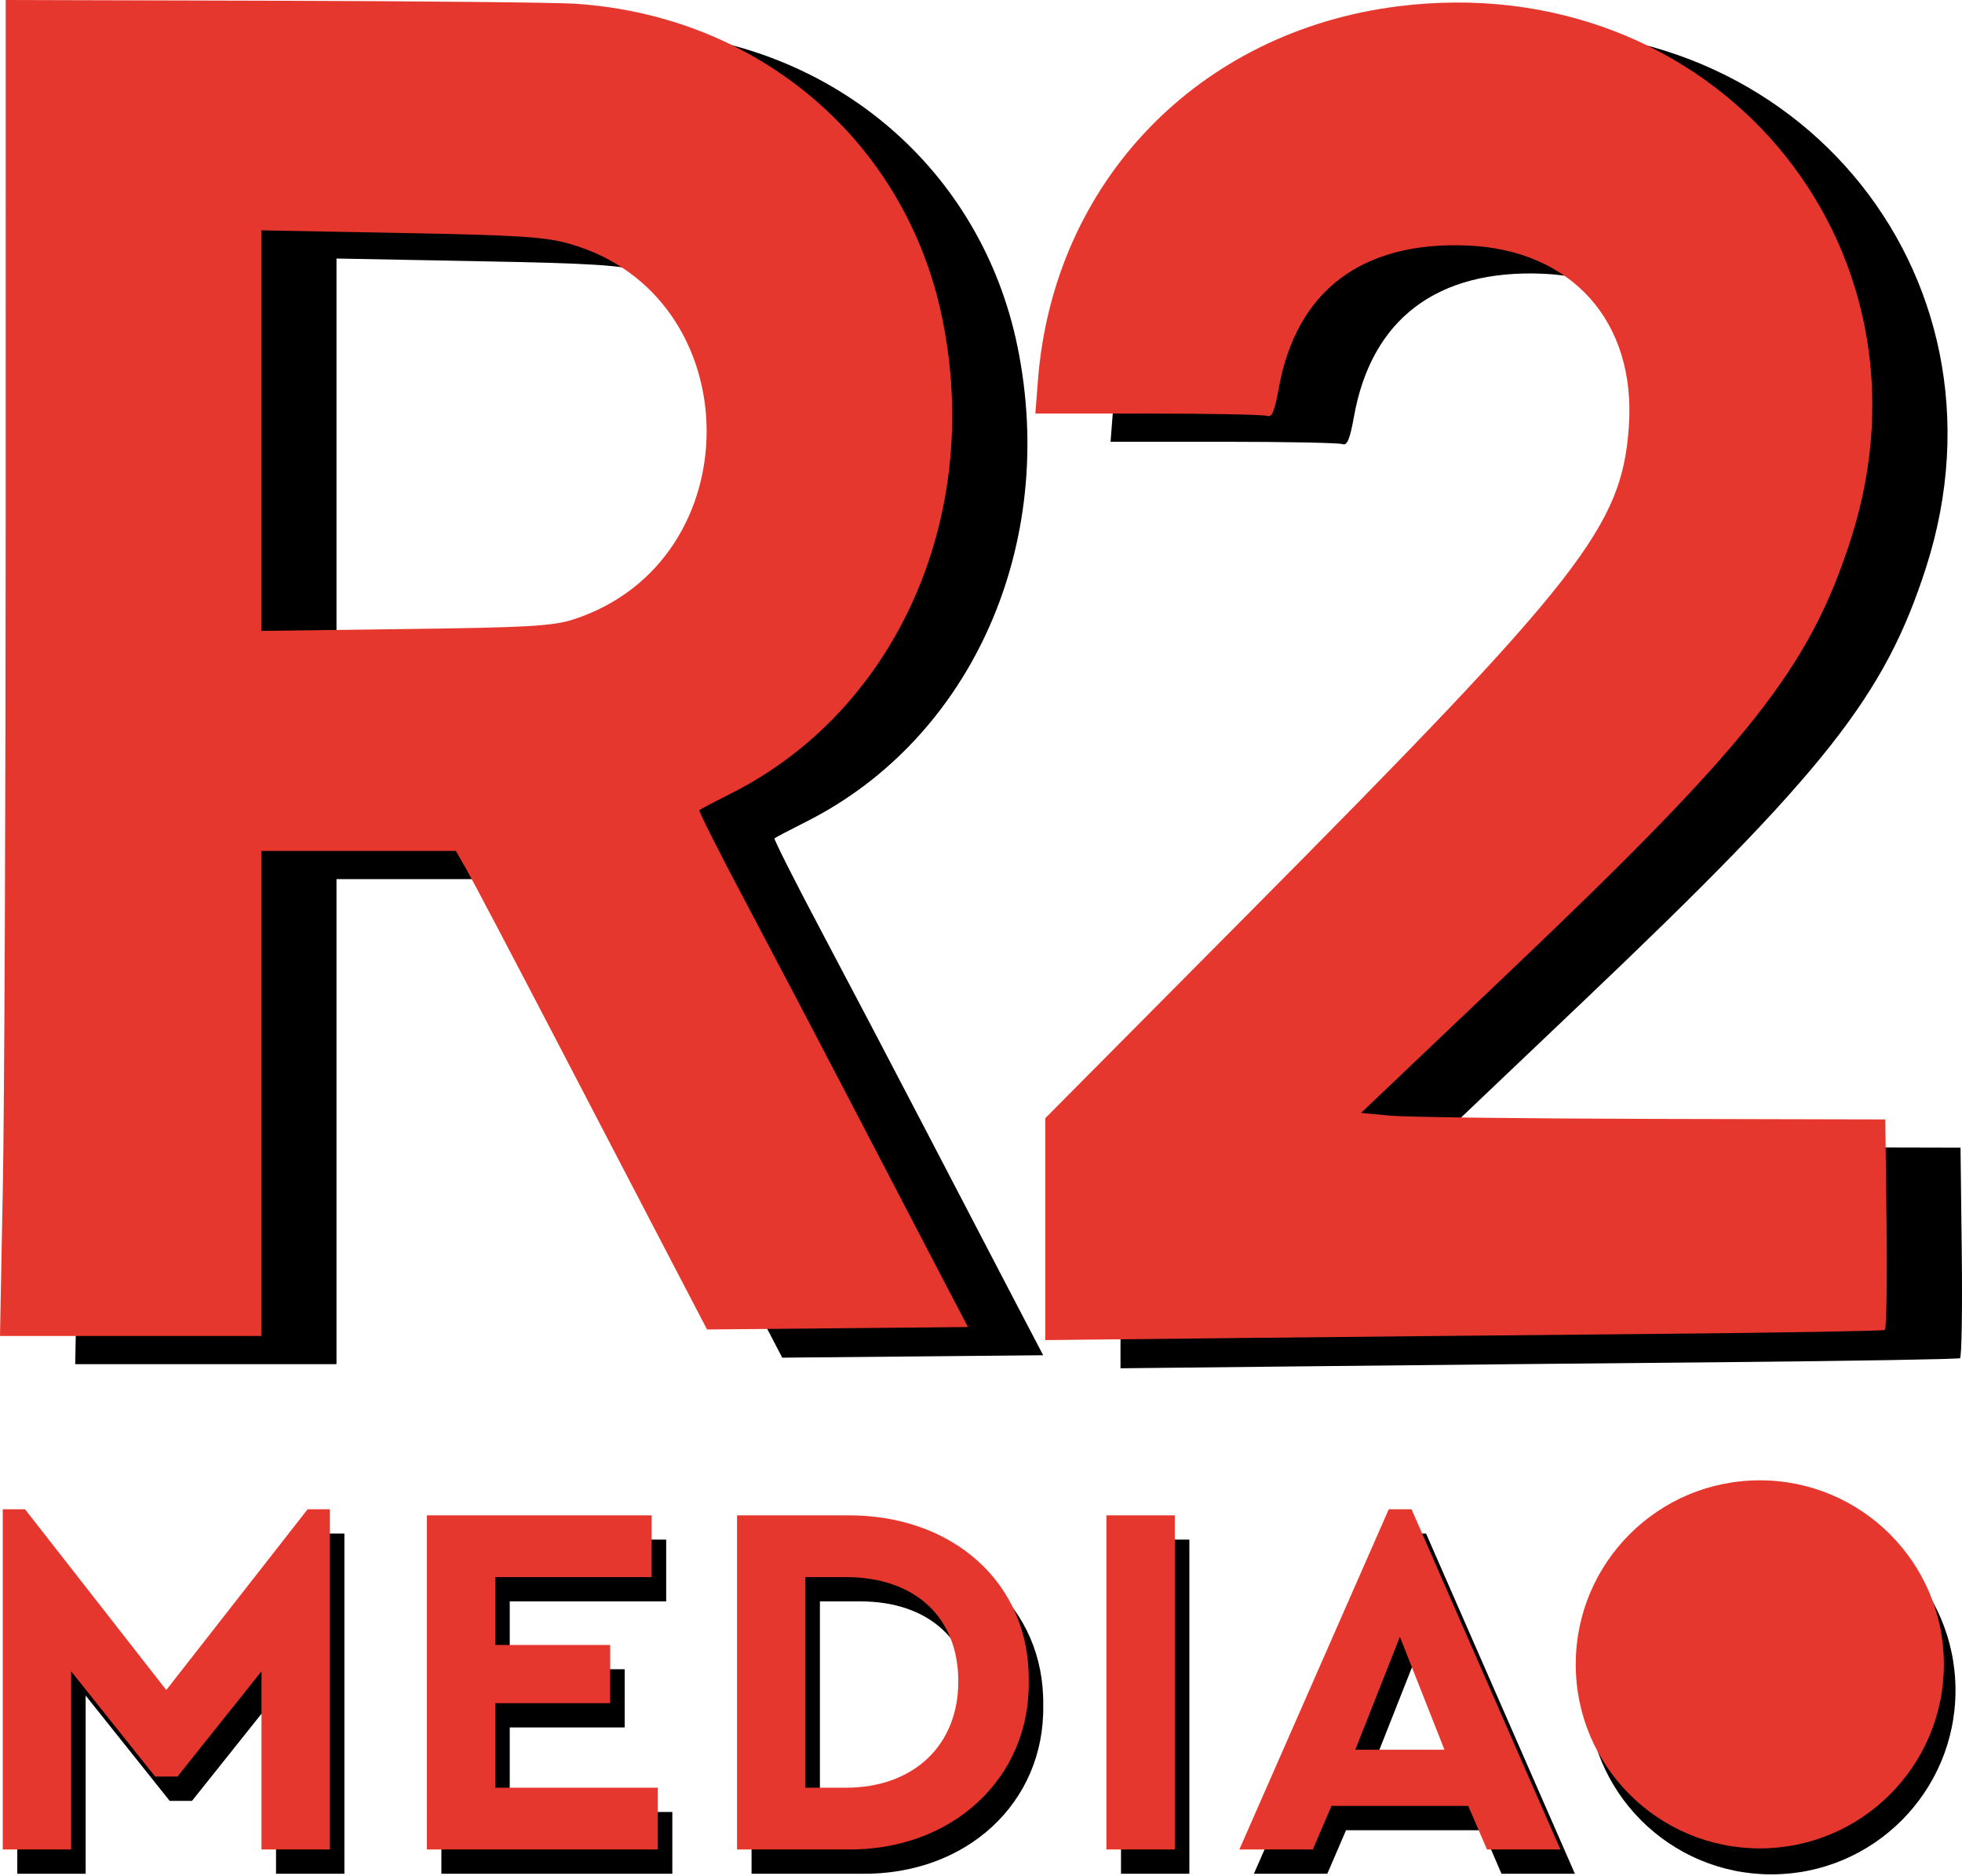
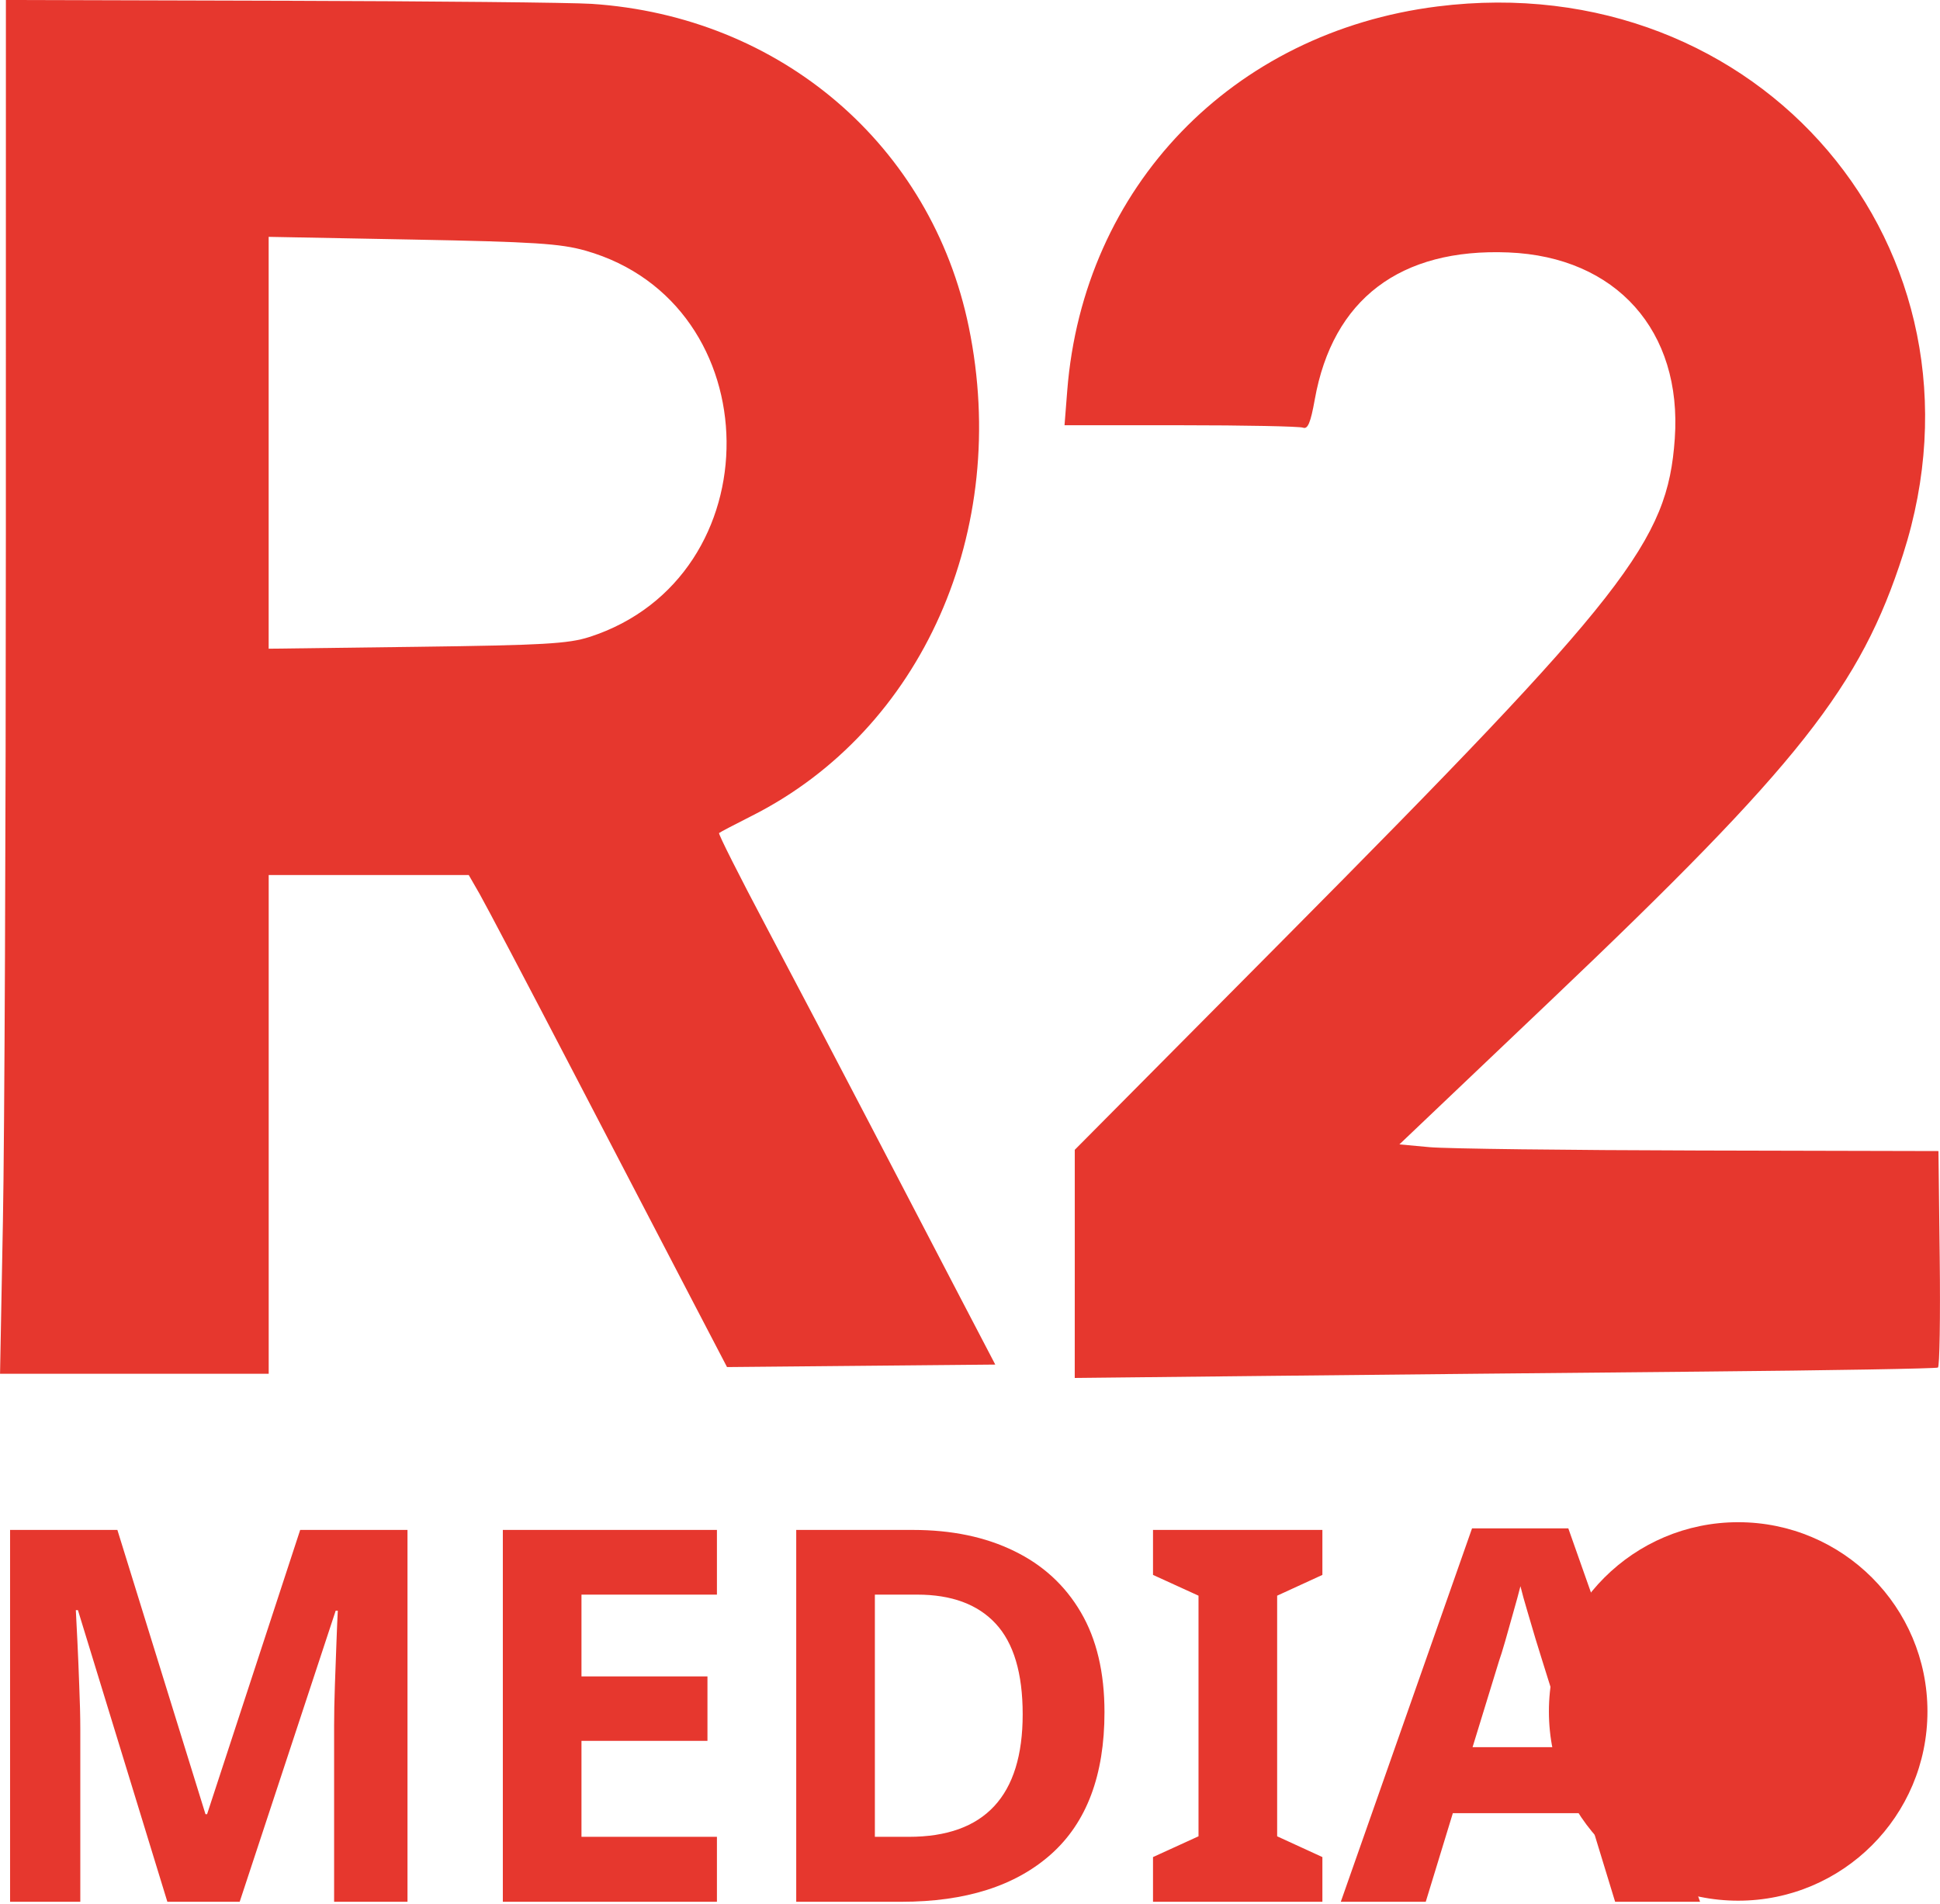
- <svg xmlns="http://www.w3.org/2000/svg" width="452.954" height="433.035" viewBox="0 0 452.954 433.035">
-   <path d="M258.684 290.344v-25.625l46.75-47.102c77.253-77.84 86.355-89.492 87.972-112.605 1.692-24.211-13.152-40.828-37.344-41.809-24.332-.984-39.464 10.504-43.484 33.016-.933 5.21-1.574 6.746-2.644 6.336-.778-.301-13.145-.543-27.48-.543h-26.067l.605-7.75c3.586-45.762 37.043-80.492 83.121-86.293 72.43-9.117 126.532 54.554 104.551 123.043-9.523 29.668-23.254 47.062-79.02 100.097l-34.066 32.403 6.8.625c3.743.343 30.977.683 60.52.75l53.715.125.285 24.097c.157 13.254-.023 24.286-.402 24.52-.375.23-24.226.64-53 .906-28.773.266-72.226.695-96.562.957l-44.25.473Zm-240.668-9.582c.359-18.836.656-88.25.66-154.25l.008-120 61.75.168c33.96.093 65.351.406 69.75.695 42.472 2.79 76.316 31.793 84.703 72.586 9.394 45.68-10.485 90.473-48.703 109.754-3.852 1.941-7.168 3.683-7.375 3.87s4.586 9.7 10.648 21.134a7785 7785 0 0 1 23.246 44.293 36380 36380 0 0 0 20.176 38.722l7.95 15.22-30.118.28-30.117.278-7.824-15c-4.301-8.25-16.254-31.2-26.555-51s-19.828-37.914-21.172-40.25l-2.445-4.25H77.684v112h-60.32Zm131.668-131.196c41.543-13.41 40.921-74.921-.88-86.77-5.597-1.589-11.605-1.972-38.87-2.487l-32.25-.61v92.496l33.25-.425c28.32-.364 34.062-.692 38.75-2.204m0 0" />
-   <path fill="#e6372e" d="M241.32 283.832v-25.625l46.75-47.102c77.25-77.84 86.356-89.492 87.973-112.605 1.691-24.207-13.152-40.828-37.344-41.809-24.332-.984-39.465 10.504-43.488 33.016-.93 5.211-1.57 6.746-2.64 6.336-.778-.3-13.145-.543-27.481-.543h-26.067l.606-7.75c3.586-45.762 37.039-80.492 83.121-86.293C395.18-7.66 449.281 56.012 427.3 124.5c-9.523 29.668-23.253 47.063-79.019 100.098L314.215 257l6.8.625c3.743.344 30.977.684 60.52.75l53.715.125.285 24.098c.156 13.254-.023 24.285-.402 24.52-.38.23-24.227.64-53 .905-28.774.266-72.227.696-96.563.957l-44.25.473ZM.652 274.25c.36-18.836.657-88.25.66-154.25L1.32 0l61.75.168c33.961.094 65.348.406 69.75.695 42.473 2.79 76.317 31.793 84.703 72.586 9.391 45.68-10.484 90.473-48.703 109.754-3.851 1.942-7.168 3.684-7.375 3.871-.207.188 4.586 9.7 10.649 21.133A7785 7785 0 0 1 195.34 252.5c6.722 12.926 15.8 30.348 20.176 38.723l7.949 15.218-30.117.282-30.118.277-7.824-15c-4.304-8.25-16.254-31.2-26.554-51-10.301-19.8-19.832-37.914-21.172-40.25l-2.446-4.25H60.32v112H0ZM132.32 143.055c41.543-13.41 40.922-74.922-.879-86.77-5.597-1.59-11.609-1.972-38.87-2.488l-32.25-.606v92.493l33.25-.426c28.32-.363 34.062-.692 38.75-2.203m0 0" />
-   <path d="m74.367 354.129-32.625 41.738L9.13 354.13H3.99v78.558h15.784V391.54l19.399 24.316h5.152l19.399-24.316v41.149h15.785v-78.56Zm27.535 78.558h53.313v-14.261h-37.531v-19.52h26.53v-13.449h-26.53v-15.664h36.113v-14.262h-51.895Zm71.606 0h25.246c24.434.356 42.43-16.476 42.09-38.812.34-22.797-17.656-38.578-42.09-38.344h-25.246Zm15.781-14.261v-48.633h9.348c15.781 0 25.953 9.125 25.953 24.082 0 14.852-10.41 24.55-25.953 24.55Zm69.508 14.262h15.785V355.53h-15.785Zm87.844 0h16.949l-34.367-78.56h-5.258l-34.488 78.56h16.949l4.324-10.055h31.566Zm-9.817-23.032h-20.582l10.293-26.074ZM-4.898 338.23" />
-   <path fill="#e6372e" d="M71.016 348.52 38.39 390.258 5.777 348.52H.637v78.558h15.785V385.93l19.398 24.316h5.153L60.37 385.93v41.148h15.785V348.52Zm27.535 78.558h53.312v-14.262h-37.527v-19.52h26.527v-13.448h-26.527v-15.664h36.11v-14.262H98.55Zm71.605 0h25.246c24.434.352 42.43-16.476 42.09-38.816.34-22.793-17.656-38.578-42.09-38.34h-25.246Zm15.781-14.262v-48.632h9.348c15.781 0 25.953 9.125 25.953 24.078 0 14.855-10.406 24.554-25.953 24.554Zm69.493 14.262h15.785v-77.156H255.43Zm87.86 0h16.948l-34.367-78.558h-5.258l-34.488 78.558h16.95l4.323-10.055h31.567Zm-9.817-23.031H312.89l10.293-26.074ZM-8.25 332.617" />
-   <path d="M451.453 390.332c0 23.473-19.027 42.496-42.496 42.496s-42.496-19.023-42.496-42.496c0-23.469 19.027-42.492 42.496-42.492s42.496 19.023 42.496 42.492m0 0" />
-   <path fill="#e6372e" d="M448.77 384.332c0 23.473-19.024 42.496-42.497 42.496-23.468 0-42.492-19.023-42.492-42.496 0-23.469 19.024-42.496 42.492-42.496 23.473 0 42.497 19.027 42.497 42.496m0 0" />
+ <svg xmlns="http://www.w3.org/2000/svg" width="115.25mm" height="113.088mm" viewBox="0 0 115.25 113.088" version="1.1" id="svg1" xml:space="preserve">
+   <defs id="defs1" />
+   <g id="layer1" transform="translate(-56.80769,-66.63536)">
+     <path style="display:inline;fill:#e6372e;fill-opacity:1" d="m 120.657,141.732 v -6.779 l 12.369,-12.463 c 20.44,-20.595 22.849,-23.678 23.276,-29.793 0.448,-6.405 -3.48,-10.803 -9.881,-11.062 -6.437,-0.261 -10.441,2.779 -11.506,8.735 -0.246,1.378 -0.416,1.785 -0.699,1.676 -0.206,-0.079 -3.478,-0.144 -7.271,-0.144 h -6.897 l 0.161,-2.051 c 0.949,-12.107 9.8,-21.297 21.992,-22.832 19.164,-2.412 33.478,14.434 27.662,32.555 -2.519,7.85 -6.152,12.452 -20.907,26.484 l -9.014,8.573 1.8,0.166 c 0.99,0.091 8.195,0.18 16.012,0.198 l 14.212,0.033 0.075,6.376 c 0.041,3.507 -0.006,6.426 -0.106,6.487 -0.1,0.061 -6.41,0.17 -14.023,0.24 -7.613,0.07 -19.11,0.184 -25.549,0.253 l -11.708,0.125 z m -63.676,-2.535 c 0.095,-4.984 0.174,-23.349 0.175,-40.812 l 0.002,-31.75 16.338,0.045 c 8.986,0.025 17.29,0.107 18.455,0.184 11.237,0.738 20.193,8.412 22.411,19.205 2.485,12.086 -2.774,23.937 -12.886,29.039 -1.019,0.514 -1.897,0.975 -1.951,1.024 -0.054,0.05 1.213,2.566 2.817,5.591 1.604,3.026 4.372,8.299 6.151,11.719 1.779,3.42 4.181,8.03 5.338,10.245 l 2.103,4.027 -7.968,0.074 -7.968,0.074 -2.07,-3.969 c -1.139,-2.183 -4.3,-8.255 -7.026,-13.494 -2.726,-5.239 -5.247,-10.031 -5.602,-10.649 l -0.646,-1.124 h -5.942 -5.942 v 14.817 14.817 h -7.98 -7.98 z m 34.837,-34.712 c 10.992,-3.548 10.827,-19.823 -0.232,-22.958 -1.481,-0.42 -3.071,-0.522 -10.285,-0.658 l -8.533,-0.161 v 12.236 12.236 l 8.797,-0.113 c 7.493,-0.096 9.013,-0.182 10.253,-0.583 z" id="path1-4" />
+     <text xml:space="preserve" style="font-weight:900;font-size:30.931px;line-height:1.5;font-family:'Arial Black';-inkscape-font-specification:'Arial Black,  Heavy';font-variation-settings:normal;text-align:center;text-decoration-color:#000000;letter-spacing:0.106px;writing-mode:lr-tb;direction:ltr;text-anchor:middle;display:inline;opacity:1;vector-effect:none;fill:#e6372e;fill-opacity:1;stroke-width:1.218;stroke-linecap:butt;stroke-linejoin:miter;stroke-miterlimit:4;stroke-dasharray:none;stroke-dashoffset:0;stroke-opacity:1;-inkscape-stroke:none;paint-order:stroke markers fill" x="54.625" y="179.631" id="text1">
+       <tspan id="tspan1" style="font-style:normal;font-variant:normal;font-weight:bold;font-stretch:normal;font-family:'Cera Pro';-inkscape-font-specification:'Cera Pro Bold';text-align:start;letter-spacing:0.106px;text-anchor:start;stroke-width:1.218" x="54.625" y="179.631">MEDIA</tspan>
+     </text>
+     <circle style="display:inline;vector-effect:none;fill:#e6372e;fill-opacity:1;stroke-width:1;stroke-linecap:butt;stroke-linejoin:miter;stroke-miterlimit:4;stroke-dasharray:none;stroke-dashoffset:0;stroke-opacity:1;-inkscape-stroke:none;paint-order:stroke markers fill" id="path2-1" cx="160.068" cy="168.324" r="11.244" />
+   </g>
</svg>
